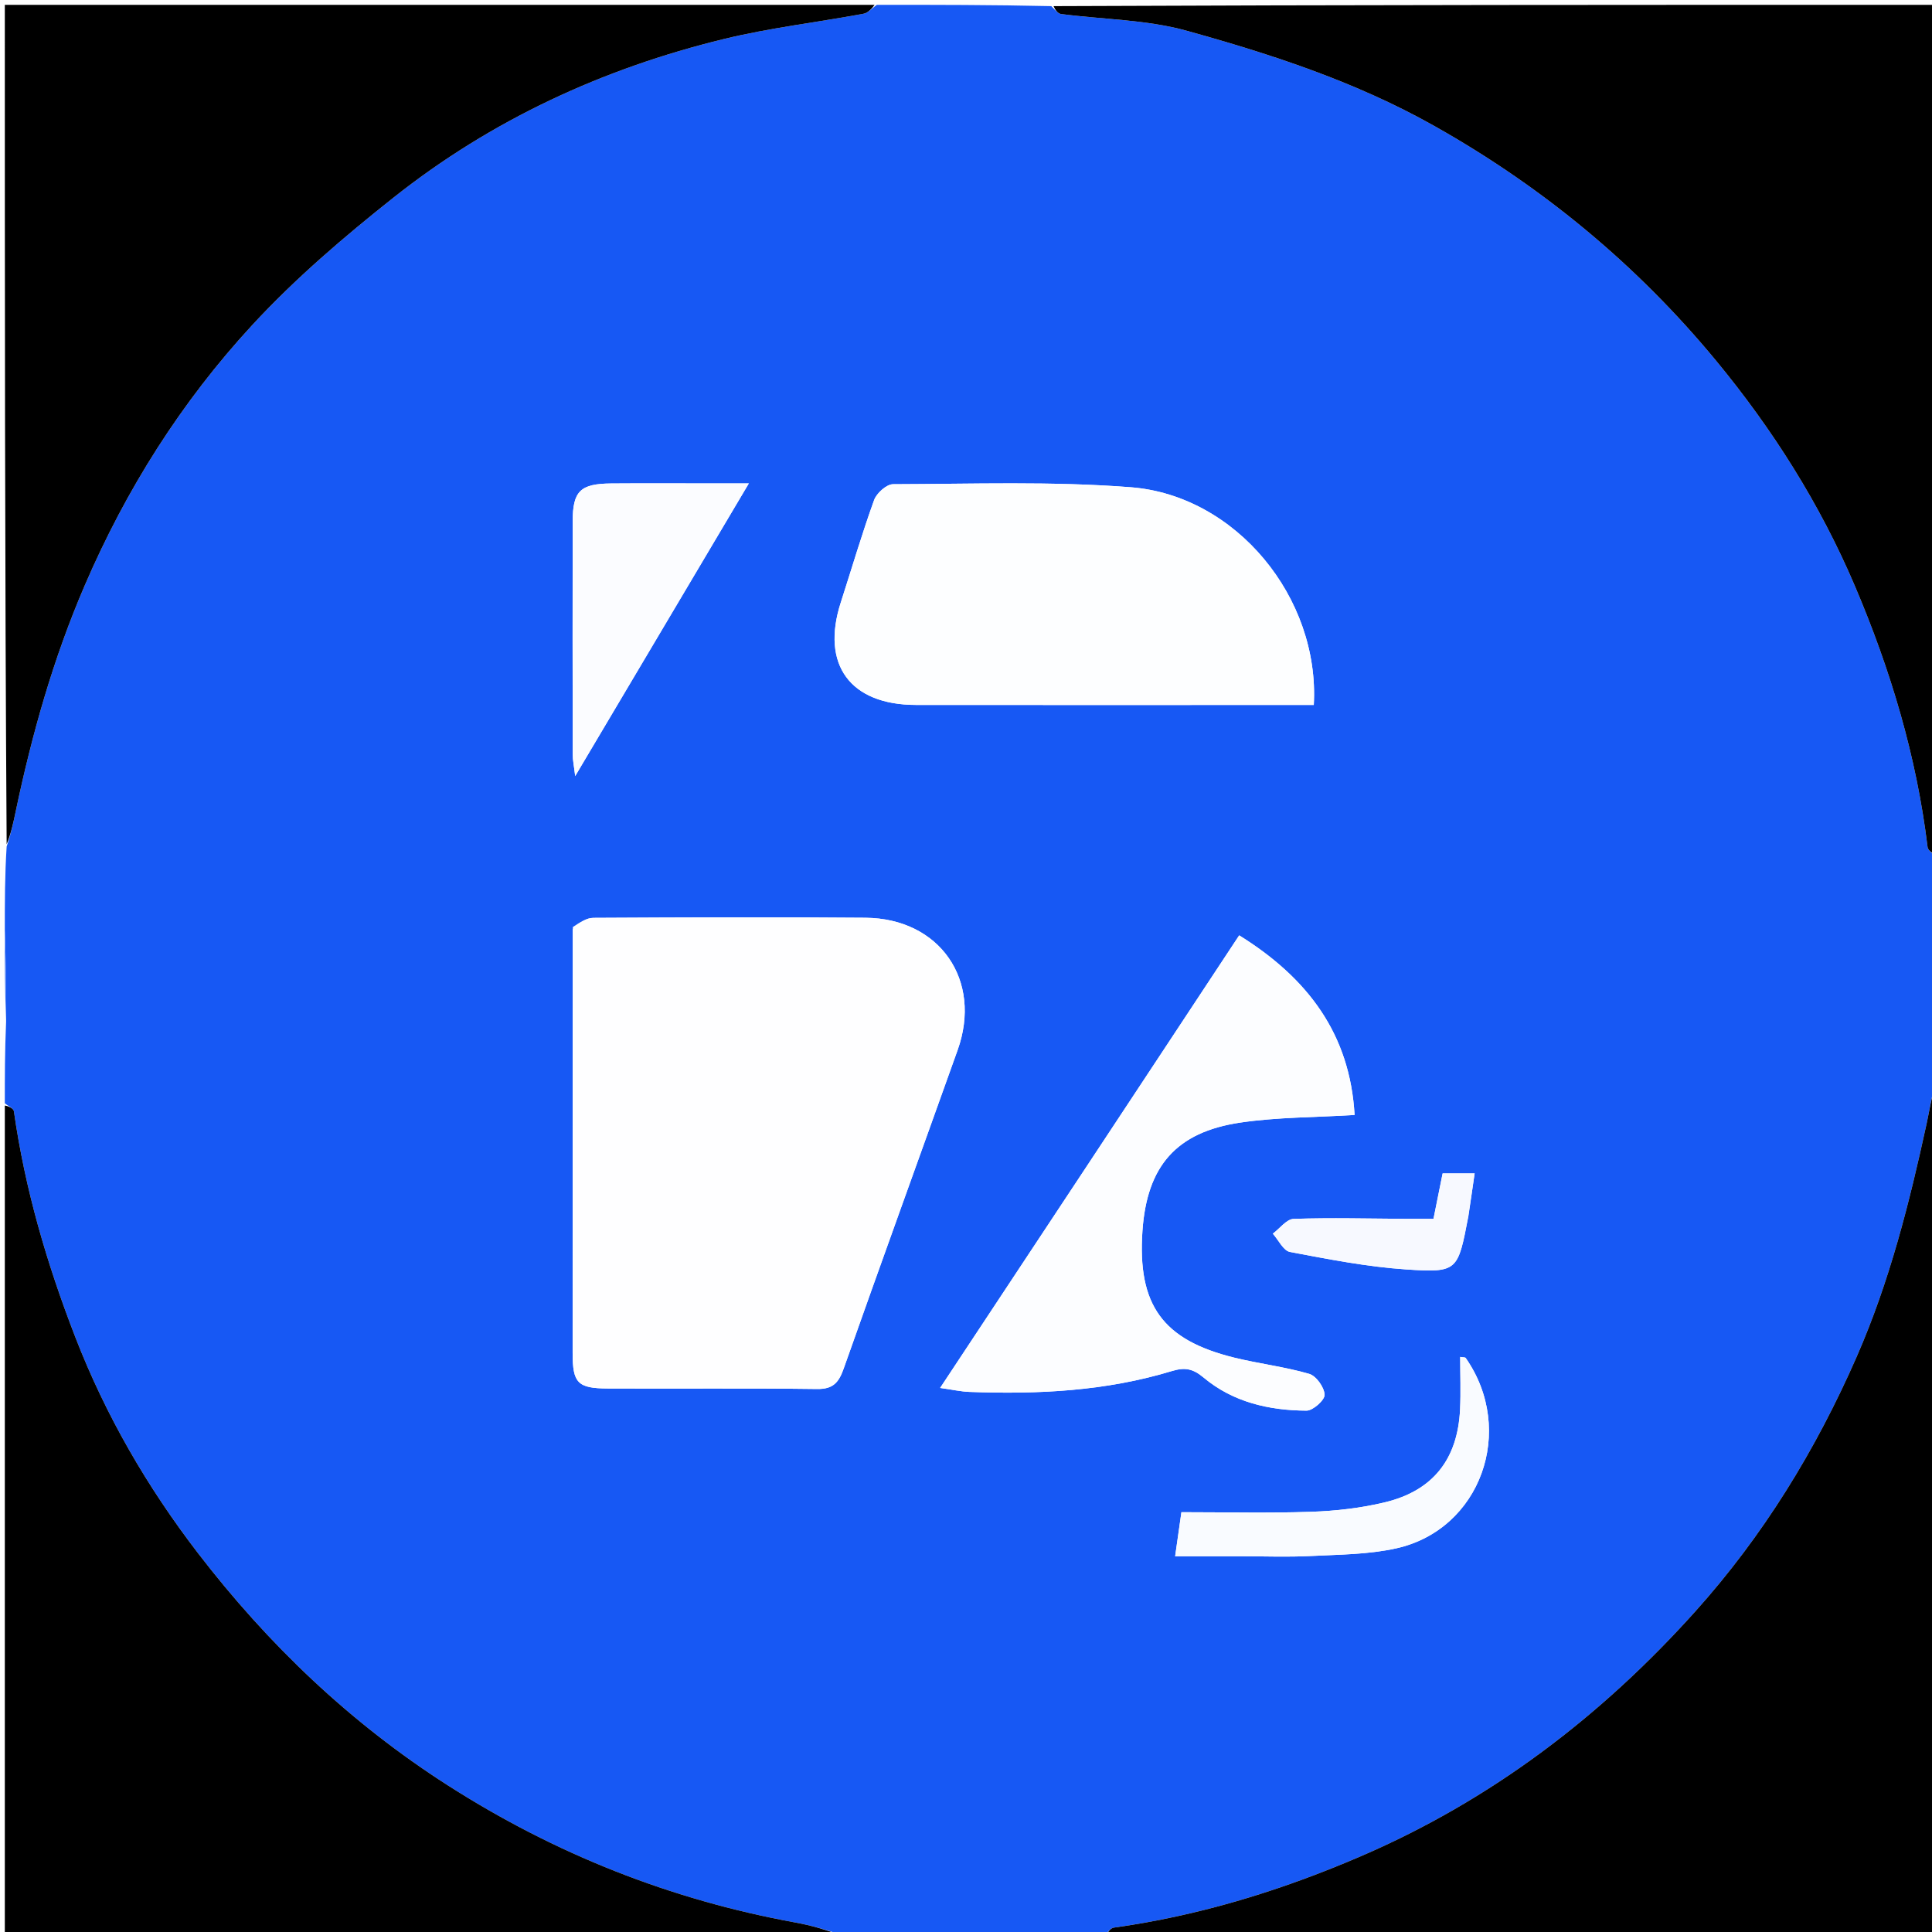
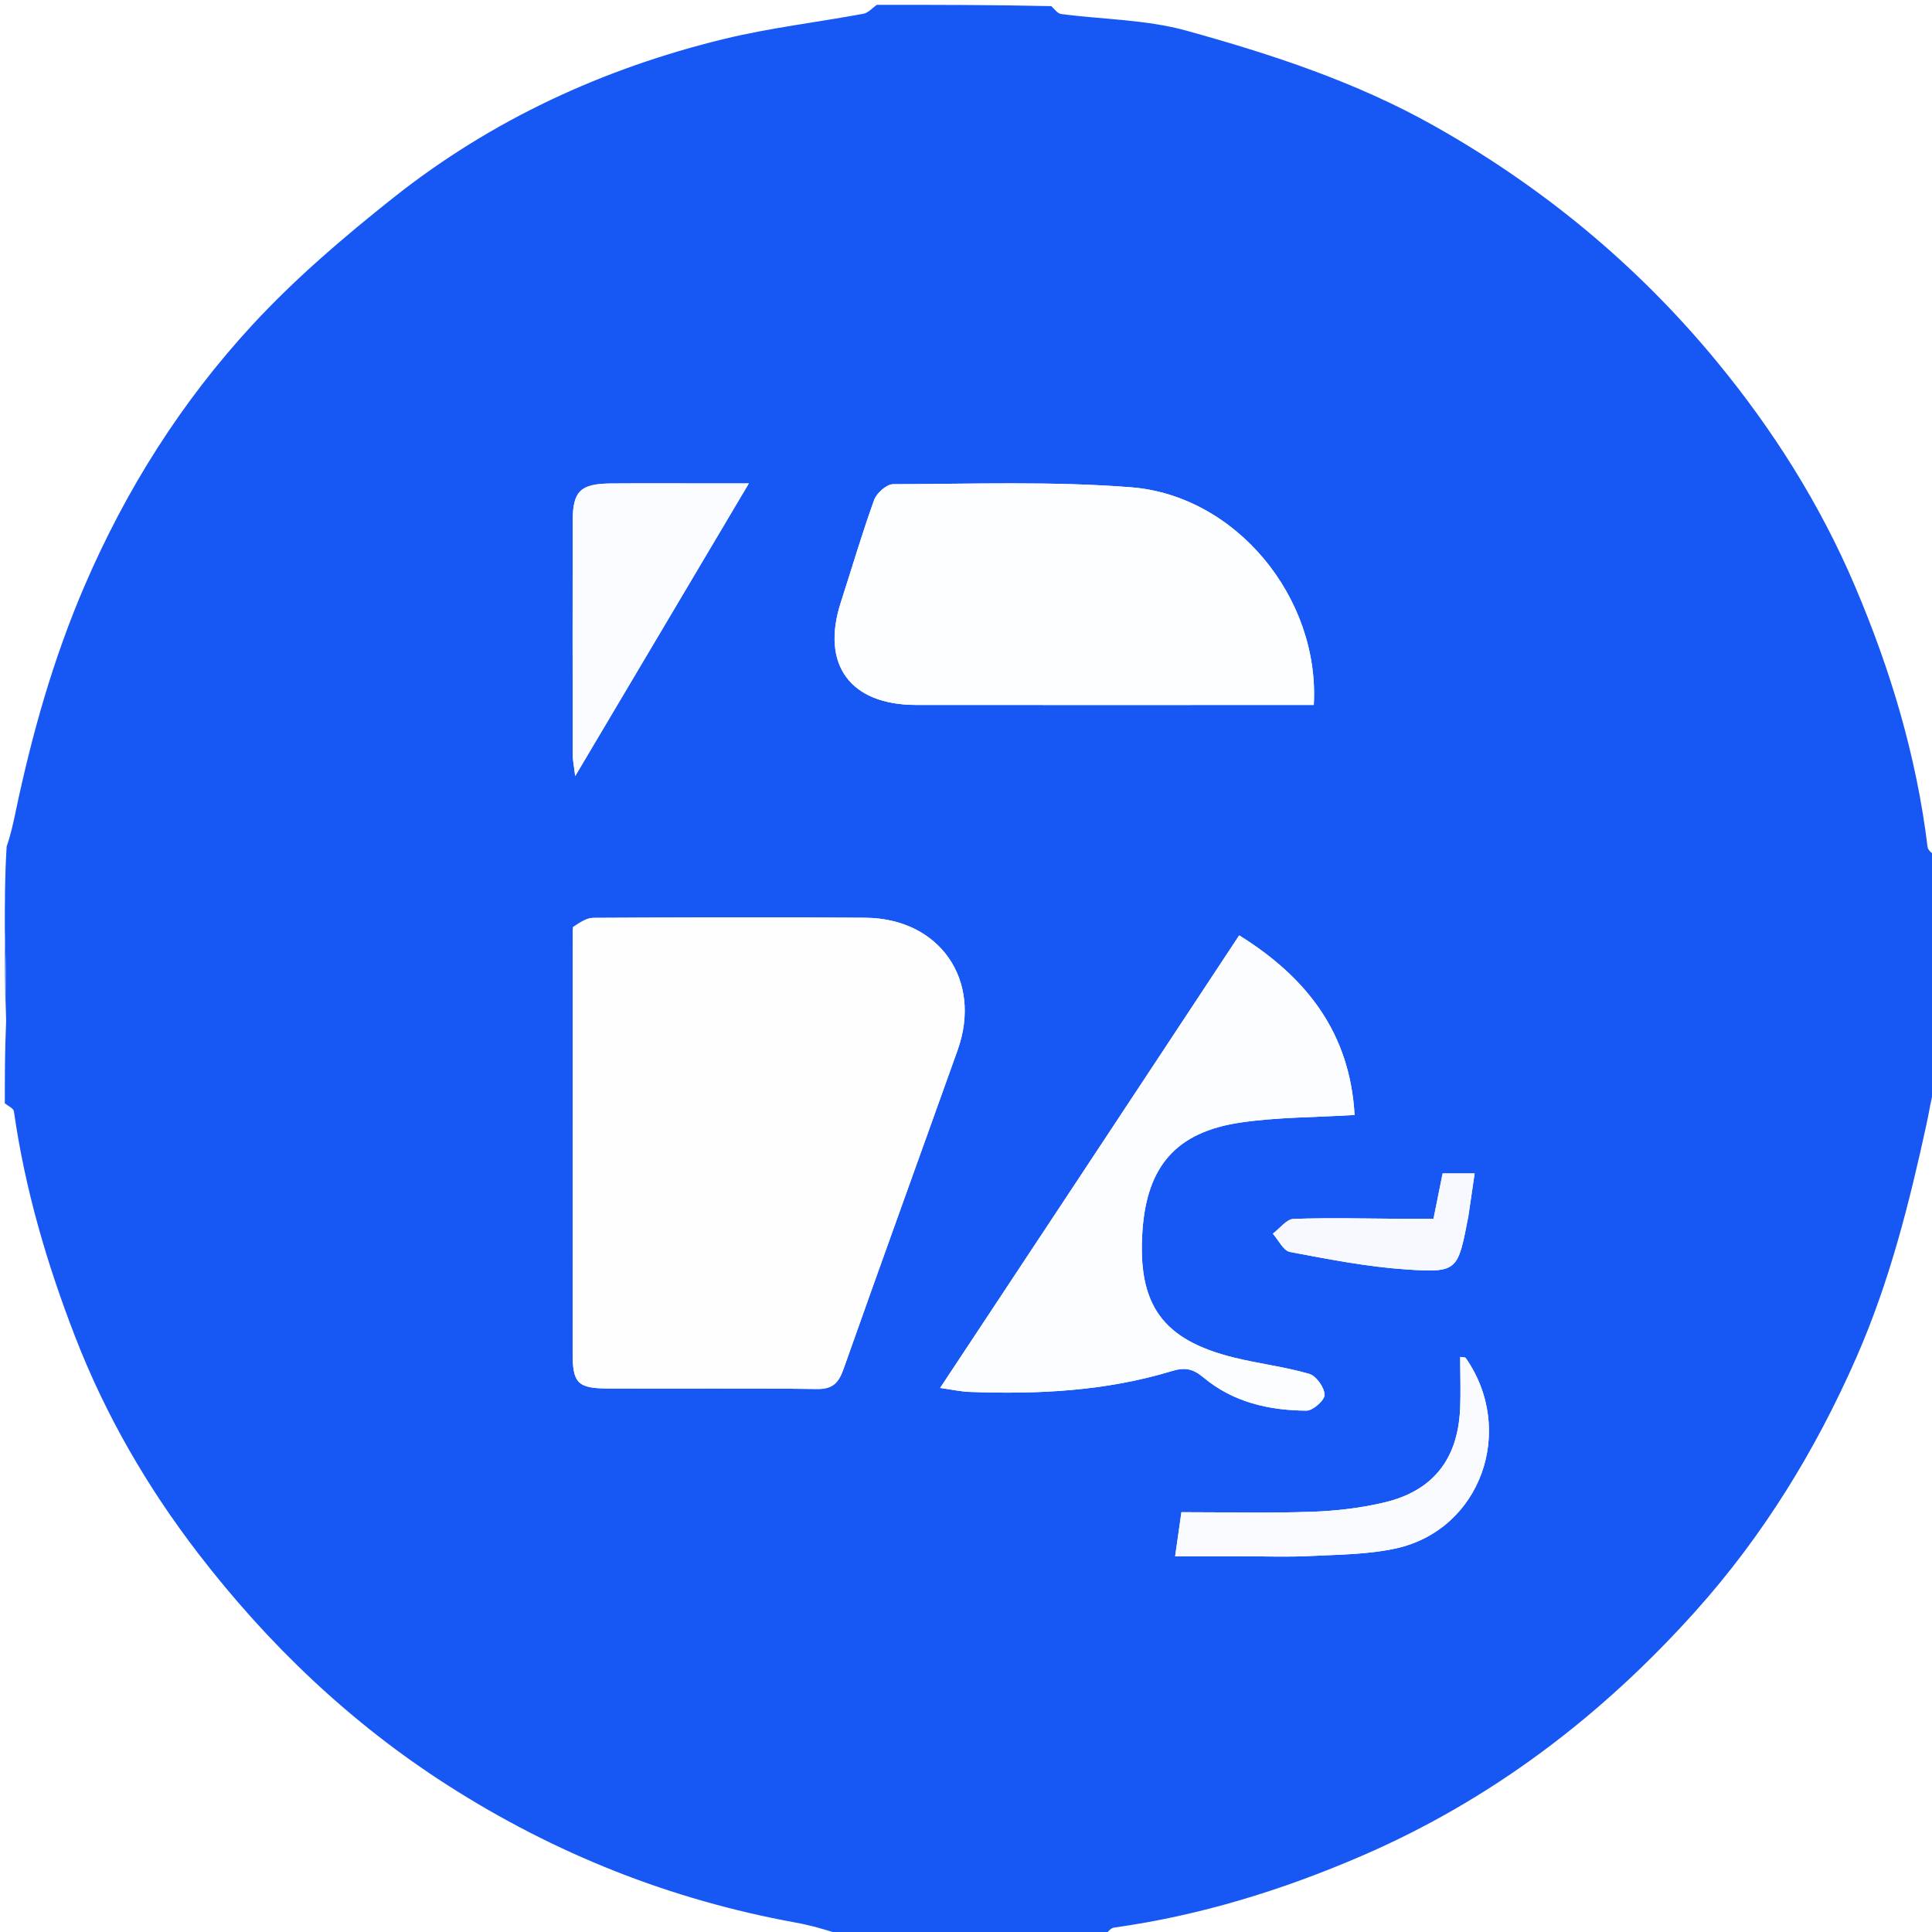
<svg xmlns="http://www.w3.org/2000/svg" version="1.1" id="Layer_1" x="0px" y="0px" width="100%" viewBox="0 0 401 401" enable-background="new 0 0 401 401" xml:space="preserve">
  <path fill="#1758F4" opacity="1" stroke="none" d=" M182,1   C194.021,1 206.042,1 218.203,1.273   C218.973,2.017 219.56,2.82 220.241,2.909   C228.922,4.049 237.902,4.051 246.246,6.364   C263.936,11.266 281.381,16.966 297.589,26.079   C320.187,38.784 339.797,55.005 356.216,74.9   C367.918,89.079 377.738,104.577 384.997,121.631   C392.415,139.058 397.794,156.985 400.084,175.817   C400.181,176.611 401.337,177.275 402,178   C402,193.688 402,209.375 401.611,225.311   C400.79,228.069 400.451,230.6 399.912,233.087   C396.317,249.64 392.224,265.953 385.357,281.629   C376.859,301.028 365.95,318.766 351.901,334.43   C332.413,356.159 309.615,373.554 282.593,385.218   C266.043,392.36 249.04,397.597 231.185,400.094   C230.384,400.206 229.725,401.341 229,402   C210.979,402 192.958,402 174.7,401.618   C171.361,400.499 168.285,399.616 165.152,399.046   C139.186,394.322 115.175,384.79 92.922,370.546   C72.691,357.596 55.608,341.262 41.088,322.362   C30.588,308.695 21.951,293.833 15.647,277.575   C9.732,262.321 5.185,246.83 2.885,230.651   C2.796,230.024 1.652,229.547 1,229   C1,223.645 1,218.29 1.264,212.145   C1.352,205.237 1.176,199.118 1,193   C1,187.312 1,181.624 1.381,175.7   C2.258,173.136 2.758,170.809 3.247,168.48   C6.628,152.392 11.043,136.702 17.593,121.498   C26.216,101.481 37.682,83.369 52.335,67.488   C61.242,57.836 71.378,49.178 81.695,40.998   C102.005,24.893 125.156,14.199 150.301,8.083   C159.803,5.772 169.59,4.642 179.225,2.851   C180.23,2.664 181.079,1.637 182,1  M118.872,192.879   C118.863,222.204 118.843,251.528 118.854,280.853   C118.857,287.05 119.896,288.161 126.12,288.191   C140.616,288.263 155.113,288.107 169.606,288.297   C172.967,288.341 174.109,286.895 175.119,284.037   C182.915,261.975 190.896,239.979 198.764,217.943   C203.928,203.479 195.066,190.628 179.641,190.489   C160.815,190.319 141.986,190.413 123.158,190.509   C121.745,190.516 120.336,191.45 118.872,192.879  M262.483,146.32   C265.907,146.32 269.33,146.32 272.684,146.32   C273.947,124.051 256.53,102.843 234.729,101.137   C218.352,99.855 201.82,100.461 185.358,100.502   C184.004,100.505 181.943,102.363 181.425,103.798   C178.893,110.809 176.794,117.976 174.503,125.075   C170.35,137.943 176.454,146.298 190.107,146.313   C213.9,146.338 237.693,146.32 262.483,146.32  M225.177,242.637   C215.302,257.571 205.427,272.505 195.131,288.076   C197.675,288.431 199.437,288.833 201.212,288.899   C215.411,289.43 229.513,288.745 243.208,284.578   C245.908,283.756 247.578,284.047 249.823,285.927   C255.919,291.034 263.406,292.747 271.177,292.787   C272.513,292.794 274.983,290.58 274.932,289.485   C274.86,287.942 273.188,285.579 271.737,285.157   C266.651,283.677 261.323,283.055 256.165,281.786   C241.275,278.12 236.066,270.83 237.123,255.477   C238.044,242.085 244.09,234.983 257.415,233.002   C265.079,231.863 272.922,231.928 281.153,231.422   C280.201,214.631 271.452,203.005 257.203,194.14   C246.601,210.209 236.099,226.129 225.177,242.637  M147.298,100.337   C140.486,100.337 133.673,100.298 126.861,100.349   C120.429,100.398 118.874,101.932 118.863,108.248   C118.836,124.365 118.845,140.482 118.871,156.599   C118.873,157.751 119.127,158.902 119.385,161.082   C131.656,140.398 143.332,120.717 155.423,100.337   C152.2,100.337 150.214,100.337 147.298,100.337  M257.513,323.011   C262.339,323.011 267.174,323.204 271.987,322.962   C277.937,322.663 284.013,322.652 289.781,321.375   C307.322,317.493 314.701,296.878 304.219,281.86   C304.105,281.696 303.684,281.745 303.075,281.635   C303.075,285.296 303.218,288.912 303.048,292.513   C302.561,302.83 297.478,309.387 287.48,311.807   C282.509,313.011 277.31,313.604 272.19,313.781   C263.239,314.091 254.269,313.867 245.212,313.867   C244.761,317.035 244.38,319.703 243.909,323.011   C248.583,323.011 252.551,323.011 257.513,323.011  M304.805,252.31   C305.221,249.436 305.636,246.562 306.071,243.551   C303.422,243.551 301.377,243.551 299.428,243.551   C298.77,246.818 298.187,249.71 297.528,252.984   C295.539,252.984 293.741,252.993 291.943,252.983   C284.128,252.94 276.306,252.726 268.501,252.991   C267.03,253.04 265.623,254.987 264.186,256.059   C265.36,257.372 266.364,259.59 267.738,259.85   C275.711,261.357 283.736,262.933 291.811,263.476   C302.567,264.199 302.594,263.802 304.805,252.31  z" />
-   <path fill="#000000" opacity="1" stroke="none" d=" M402,177.531   C401.337,177.275 400.181,176.611 400.084,175.817   C397.794,156.985 392.415,139.058 384.997,121.631   C377.738,104.577 367.918,89.079 356.216,74.9   C339.797,55.005 320.187,38.784 297.589,26.079   C281.381,16.966 263.936,11.266 246.246,6.364   C237.902,4.051 228.922,4.049 220.241,2.909   C219.56,2.82 218.973,2.017 218.671,1.273   C279.926,1 340.852,1 402,1   C402,59.687 402,118.375 402,177.531  z" />
-   <path fill="#000000" opacity="1" stroke="none" d=" M181.531,1   C181.079,1.637 180.23,2.664 179.225,2.851   C169.59,4.642 159.803,5.772 150.301,8.083   C125.156,14.199 102.005,24.893 81.695,40.998   C71.378,49.178 61.242,57.836 52.335,67.488   C37.682,83.369 26.216,101.481 17.593,121.498   C11.043,136.702 6.628,152.392 3.247,168.48   C2.758,170.809 2.258,173.136 1.381,175.232   C1,117.072 1,59.143 1,1   C61.021,1 121.042,1 181.531,1  z" />
-   <path fill="#000000" opacity="1" stroke="none" d=" M229.469,402   C229.725,401.341 230.384,400.206 231.185,400.094   C249.04,397.597 266.043,392.36 282.593,385.218   C309.615,373.554 332.413,356.159 351.901,334.43   C365.95,318.766 376.859,301.028 385.357,281.629   C392.224,265.953 396.317,249.64 399.912,233.087   C400.451,230.6 400.79,228.069 401.611,225.779   C402,284.593 402,343.186 402,402   C344.646,402 287.292,402 229.469,402  z" />
-   <path fill="#000000" opacity="1" stroke="none" d=" M1,229.469   C1.652,229.547 2.796,230.024 2.885,230.651   C5.185,246.83 9.732,262.321 15.647,277.575   C21.951,293.833 30.588,308.695 41.088,322.362   C55.608,341.262 72.691,357.596 92.922,370.546   C115.175,384.79 139.186,394.322 165.152,399.046   C168.285,399.616 171.361,400.499 174.231,401.618   C116.406,402 58.813,402 1,402   C1,344.646 1,287.292 1,229.469  z" />
+   <path fill="none" opacity="1" stroke="none" d=" M402,177.531   C401.337,177.275 400.181,176.611 400.084,175.817   C397.794,156.985 392.415,139.058 384.997,121.631   C377.738,104.577 367.918,89.079 356.216,74.9   C339.797,55.005 320.187,38.784 297.589,26.079   C281.381,16.966 263.936,11.266 246.246,6.364   C237.902,4.051 228.922,4.049 220.241,2.909   C219.56,2.82 218.973,2.017 218.671,1.273   C279.926,1 340.852,1 402,1   C402,59.687 402,118.375 402,177.531  z" />
+   <path fill="none" opacity="1" stroke="none" d=" M181.531,1   C181.079,1.637 180.23,2.664 179.225,2.851   C169.59,4.642 159.803,5.772 150.301,8.083   C125.156,14.199 102.005,24.893 81.695,40.998   C71.378,49.178 61.242,57.836 52.335,67.488   C37.682,83.369 26.216,101.481 17.593,121.498   C11.043,136.702 6.628,152.392 3.247,168.48   C2.758,170.809 2.258,173.136 1.381,175.232   C1,117.072 1,59.143 1,1   C61.021,1 121.042,1 181.531,1  z" />
+   <path fill="none" opacity="1" stroke="none" d=" M229.469,402   C229.725,401.341 230.384,400.206 231.185,400.094   C249.04,397.597 266.043,392.36 282.593,385.218   C309.615,373.554 332.413,356.159 351.901,334.43   C365.95,318.766 376.859,301.028 385.357,281.629   C392.224,265.953 396.317,249.64 399.912,233.087   C400.451,230.6 400.79,228.069 401.611,225.779   C402,284.593 402,343.186 402,402   C344.646,402 287.292,402 229.469,402  z" />
+   <path fill="none" opacity="1" stroke="none" d=" M1,229.469   C1.652,229.547 2.796,230.024 2.885,230.651   C5.185,246.83 9.732,262.321 15.647,277.575   C21.951,293.833 30.588,308.695 41.088,322.362   C55.608,341.262 72.691,357.596 92.922,370.546   C115.175,384.79 139.186,394.322 165.152,399.046   C168.285,399.616 171.361,400.499 174.231,401.618   C116.406,402 58.813,402 1,402   C1,344.646 1,287.292 1,229.469  z" />
  <path fill="#3B73F6" opacity="1" stroke="none" d=" M1,193.468   C1.176,199.118 1.352,205.237 1.264,211.678   C1,205.979 1,199.958 1,193.468  z" />
  <path fill="#FEFEFF" opacity="1" stroke="none" d=" M118.898,192.416   C120.336,191.45 121.745,190.516 123.158,190.509   C141.986,190.413 160.815,190.319 179.641,190.489   C195.066,190.628 203.928,203.479 198.764,217.943   C190.896,239.979 182.915,261.975 175.119,284.037   C174.109,286.895 172.967,288.341 169.606,288.297   C155.113,288.107 140.616,288.263 126.12,288.191   C119.896,288.161 118.857,287.05 118.854,280.853   C118.843,251.528 118.863,222.204 118.898,192.416  z" />
  <path fill="#FDFEFF" opacity="1" stroke="none" d=" M261.985,146.32   C237.693,146.32 213.9,146.338 190.107,146.313   C176.454,146.298 170.35,137.943 174.503,125.075   C176.794,117.976 178.893,110.809 181.425,103.798   C181.943,102.363 184.004,100.505 185.358,100.502   C201.82,100.461 218.352,99.855 234.729,101.137   C256.53,102.843 273.947,124.051 272.684,146.32   C269.33,146.32 265.907,146.32 261.985,146.32  z" />
  <path fill="#FCFDFF" opacity="1" stroke="none" d=" M225.386,242.343   C236.099,226.129 246.601,210.209 257.203,194.14   C271.452,203.005 280.201,214.631 281.153,231.422   C272.922,231.928 265.079,231.863 257.415,233.002   C244.09,234.983 238.044,242.085 237.123,255.477   C236.066,270.83 241.275,278.12 256.165,281.786   C261.323,283.055 266.651,283.677 271.737,285.157   C273.188,285.579 274.86,287.942 274.932,289.485   C274.983,290.58 272.513,292.794 271.177,292.787   C263.406,292.747 255.919,291.034 249.823,285.927   C247.578,284.047 245.908,283.756 243.208,284.578   C229.513,288.745 215.411,289.43 201.212,288.899   C199.437,288.833 197.675,288.431 195.131,288.076   C205.427,272.505 215.302,257.571 225.386,242.343  z" />
  <path fill="#FBFCFF" opacity="1" stroke="none" d=" M147.763,100.337   C150.214,100.337 152.2,100.337 155.423,100.337   C143.332,120.717 131.656,140.398 119.385,161.082   C119.127,158.902 118.873,157.751 118.871,156.599   C118.845,140.482 118.836,124.365 118.863,108.248   C118.874,101.932 120.429,100.398 126.861,100.349   C133.673,100.298 140.486,100.337 147.763,100.337  z" />
  <path fill="#F9FBFF" opacity="1" stroke="none" d=" M257.016,323.011   C252.551,323.011 248.583,323.011 243.909,323.011   C244.38,319.703 244.761,317.035 245.212,313.867   C254.269,313.867 263.239,314.091 272.19,313.781   C277.31,313.604 282.509,313.011 287.48,311.807   C297.478,309.387 302.561,302.83 303.048,292.513   C303.218,288.912 303.075,285.296 303.075,281.635   C303.684,281.745 304.105,281.696 304.219,281.86   C314.701,296.878 307.322,317.493 289.781,321.375   C284.013,322.652 277.937,322.663 271.987,322.962   C267.174,323.204 262.339,323.011 257.016,323.011  z" />
  <path fill="#F7F9FF" opacity="1" stroke="none" d=" M304.691,252.723   C302.594,263.802 302.567,264.199 291.811,263.476   C283.736,262.933 275.711,261.357 267.738,259.85   C266.364,259.59 265.36,257.372 264.186,256.059   C265.623,254.987 267.03,253.04 268.501,252.991   C276.306,252.726 284.128,252.94 291.943,252.983   C293.741,252.993 295.539,252.984 297.528,252.984   C298.187,249.71 298.77,246.818 299.428,243.551   C301.377,243.551 303.422,243.551 306.071,243.551   C305.636,246.562 305.221,249.436 304.691,252.723  z" />
</svg>
